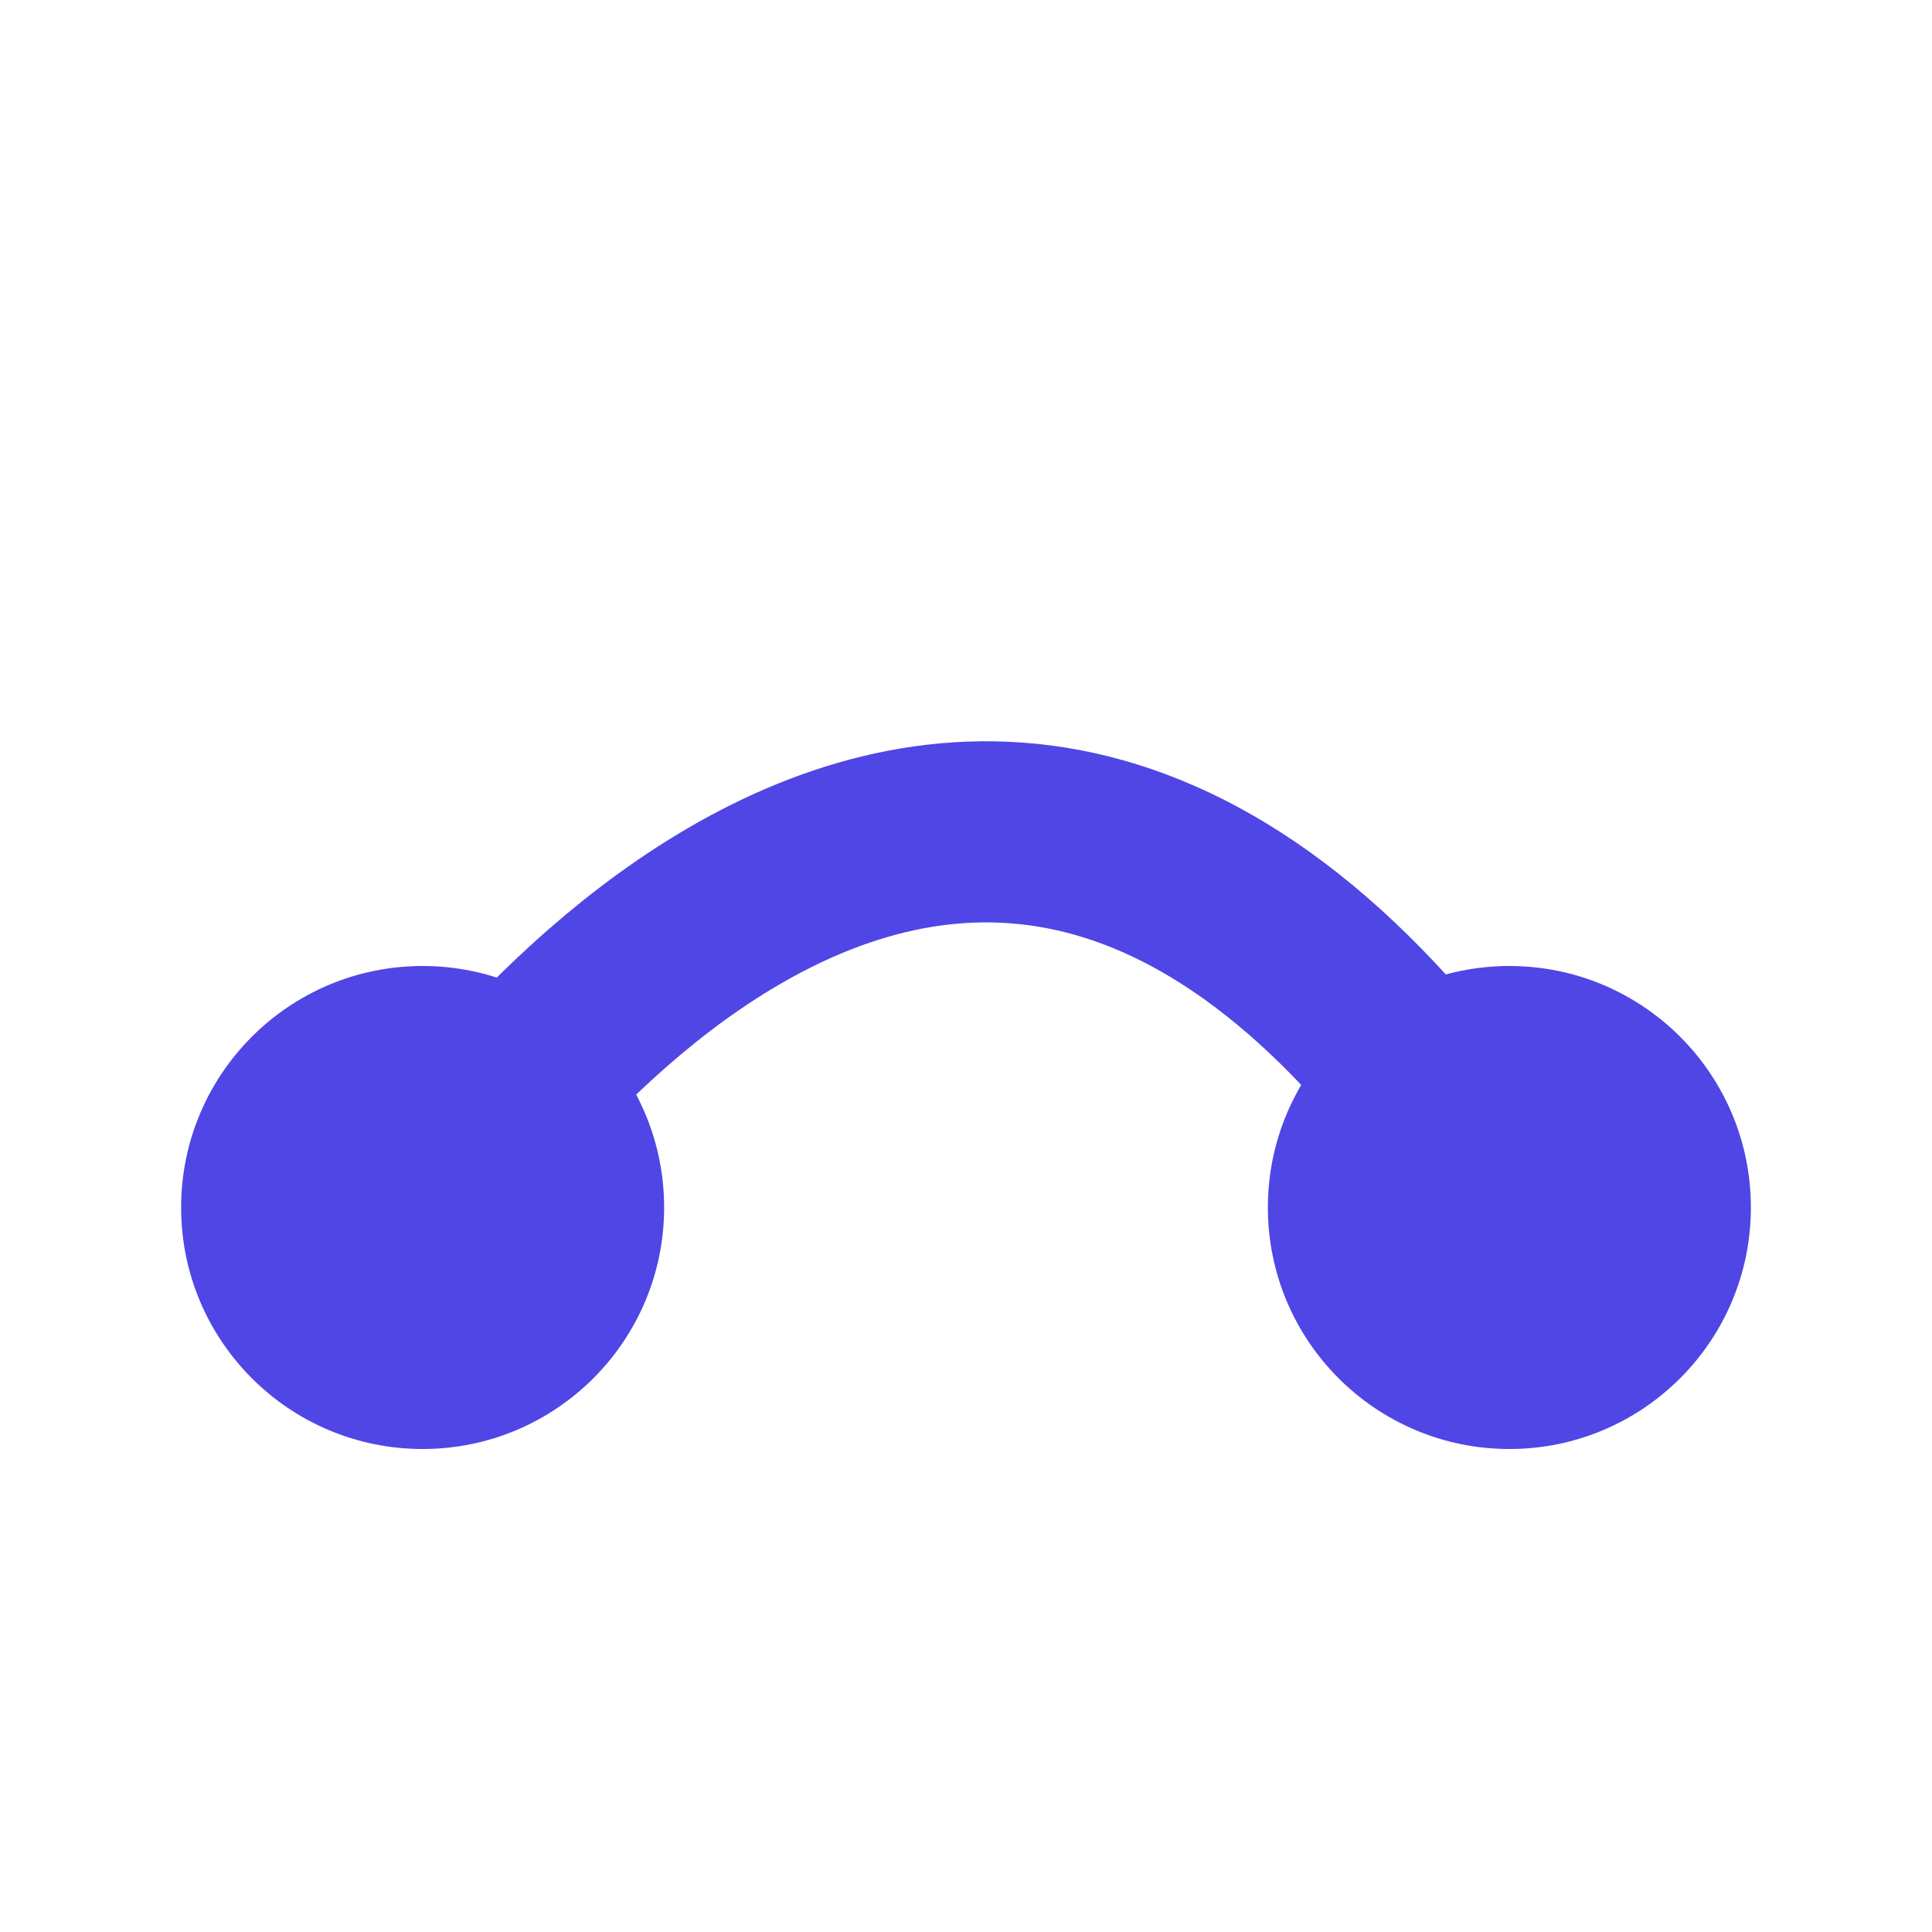
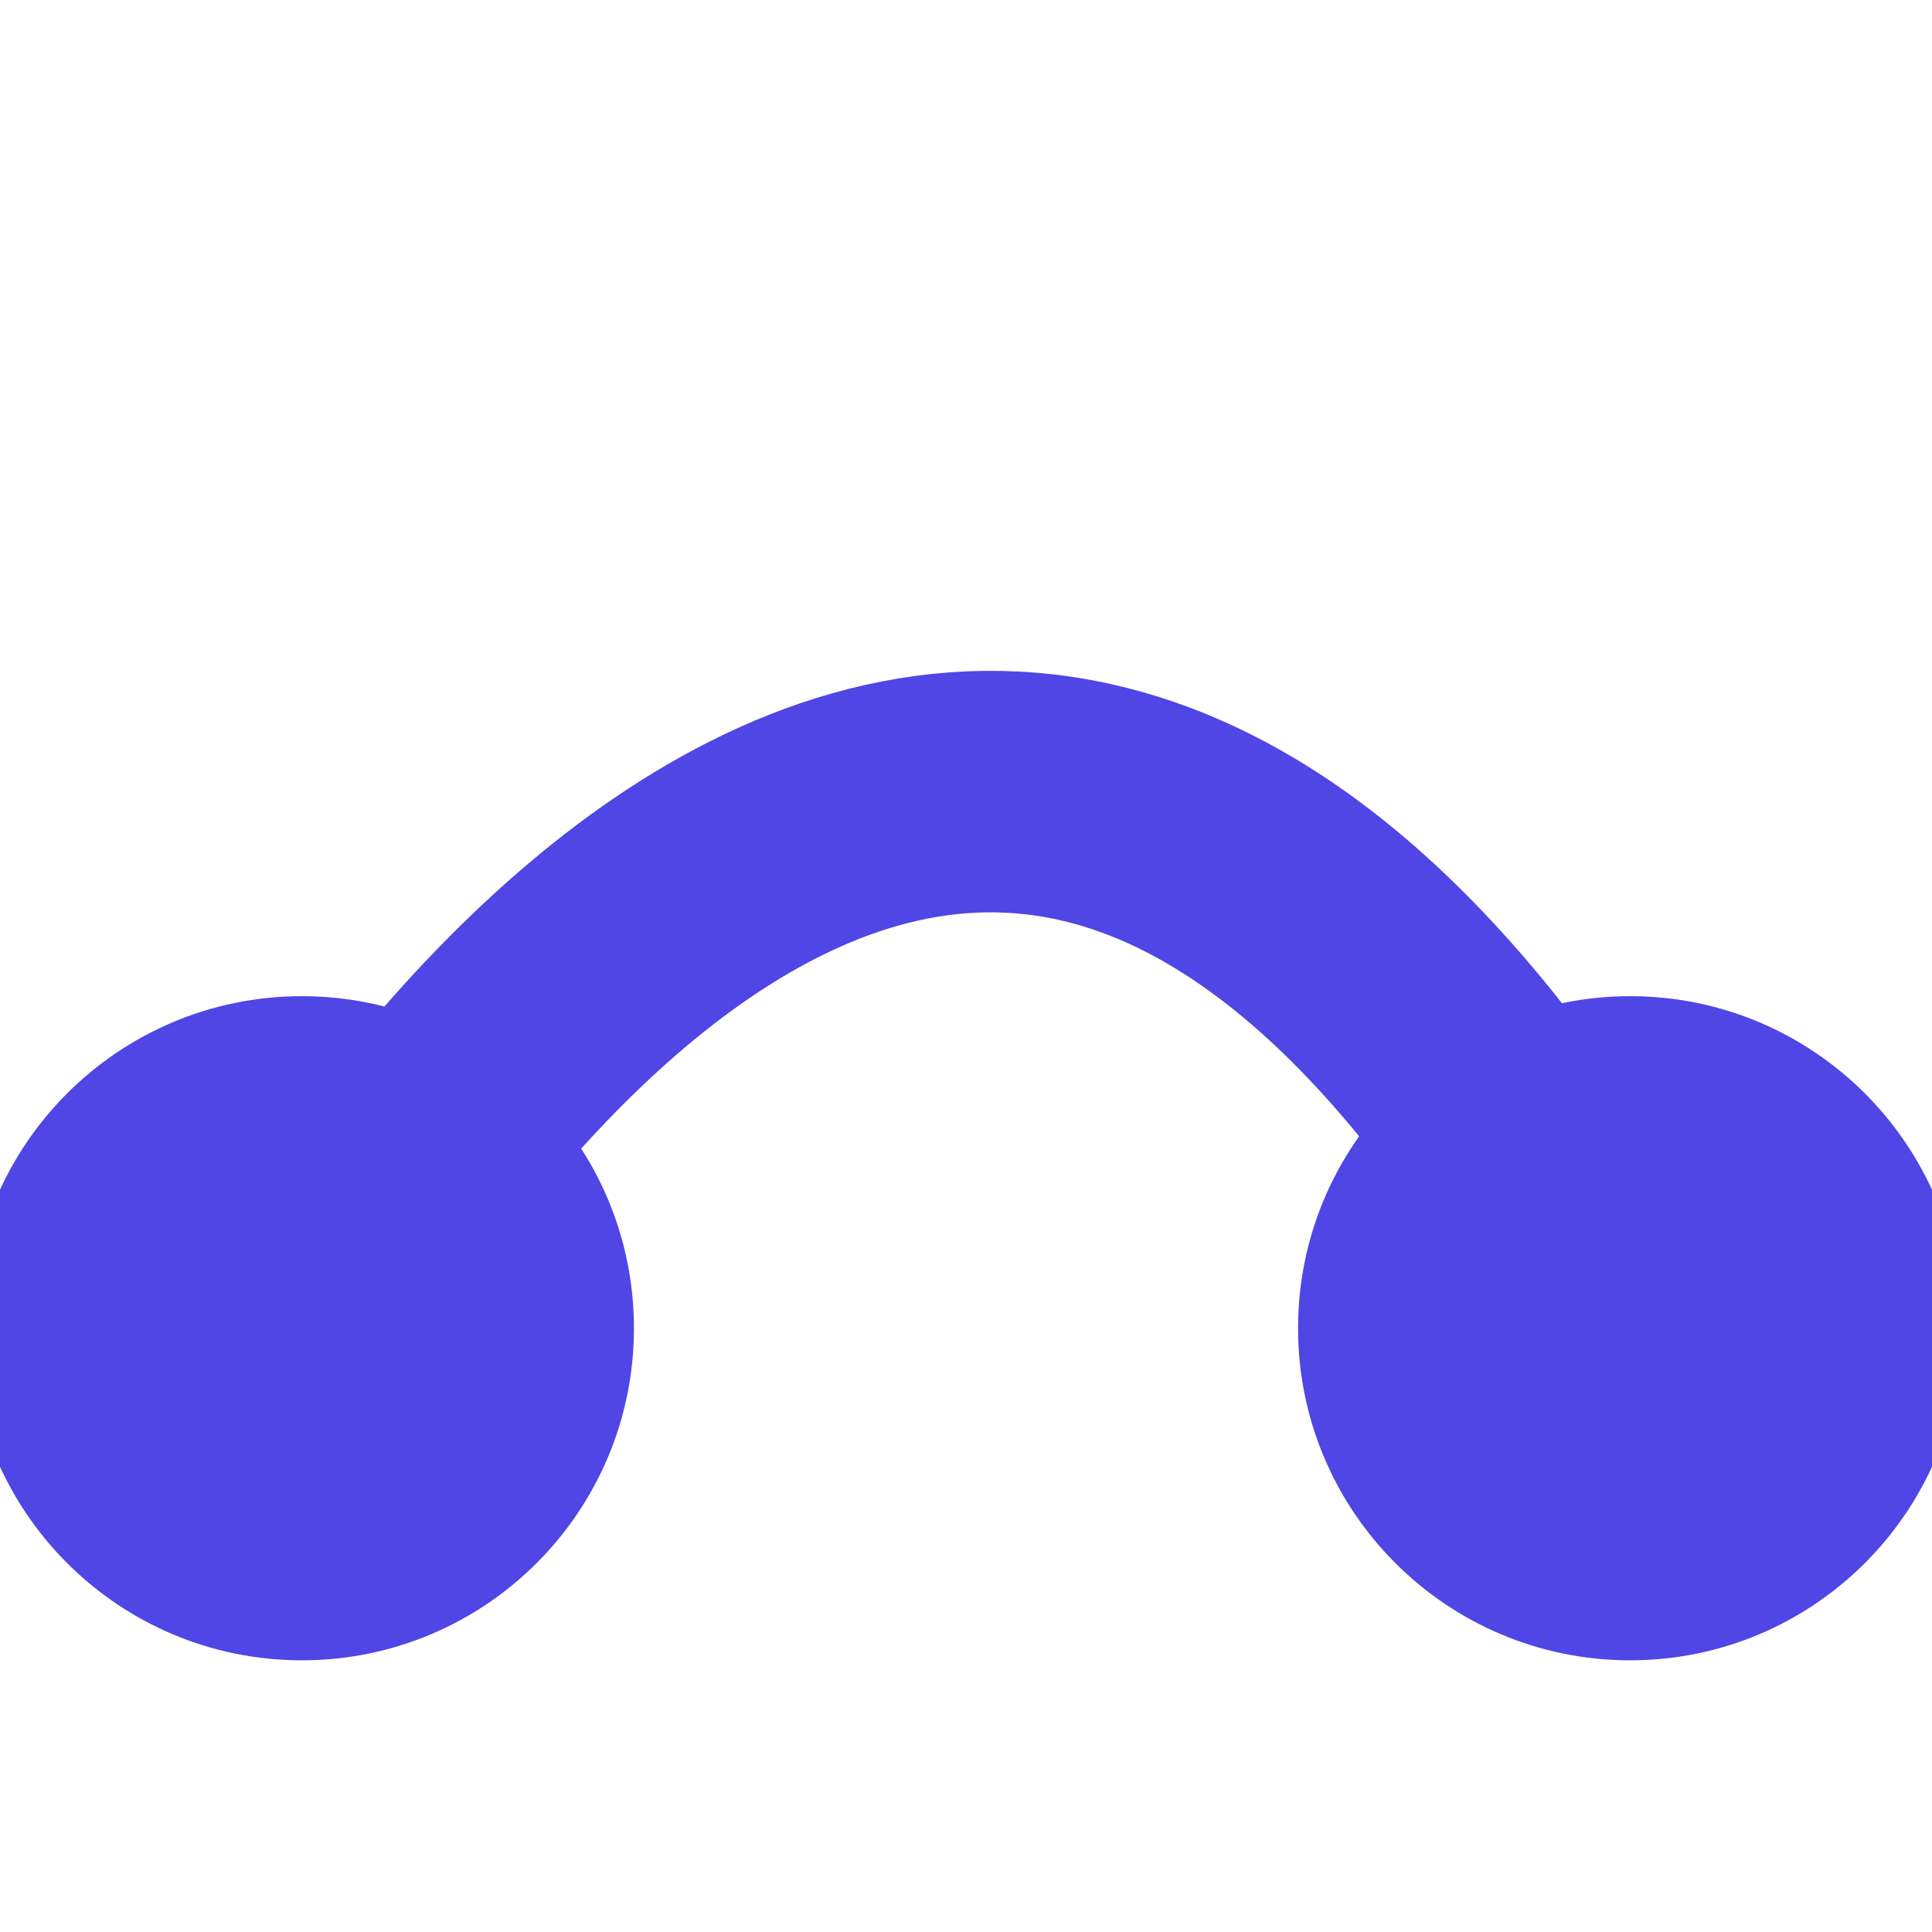
<svg xmlns="http://www.w3.org/2000/svg" viewBox="0 0 32 32" fill="none">
-   <path d="M7 20 C7 20 16 6 25 20" stroke="#4f46e5" stroke-width="3" stroke-linecap="round" fill="none" />
-   <circle cx="7" cy="20" r="4" fill="#4f46e5" />
-   <circle cx="25" cy="20" r="4" fill="#4f46e5" />
+   <path d="M5 22 C5 22 16 2 27 22" stroke="#4f46e5" stroke-width="4" stroke-linecap="round" fill="none" />
+   <circle cx="5" cy="22" r="5.5" fill="#4f46e5" />
+   <circle cx="27" cy="22" r="5.5" fill="#4f46e5" />
</svg>
